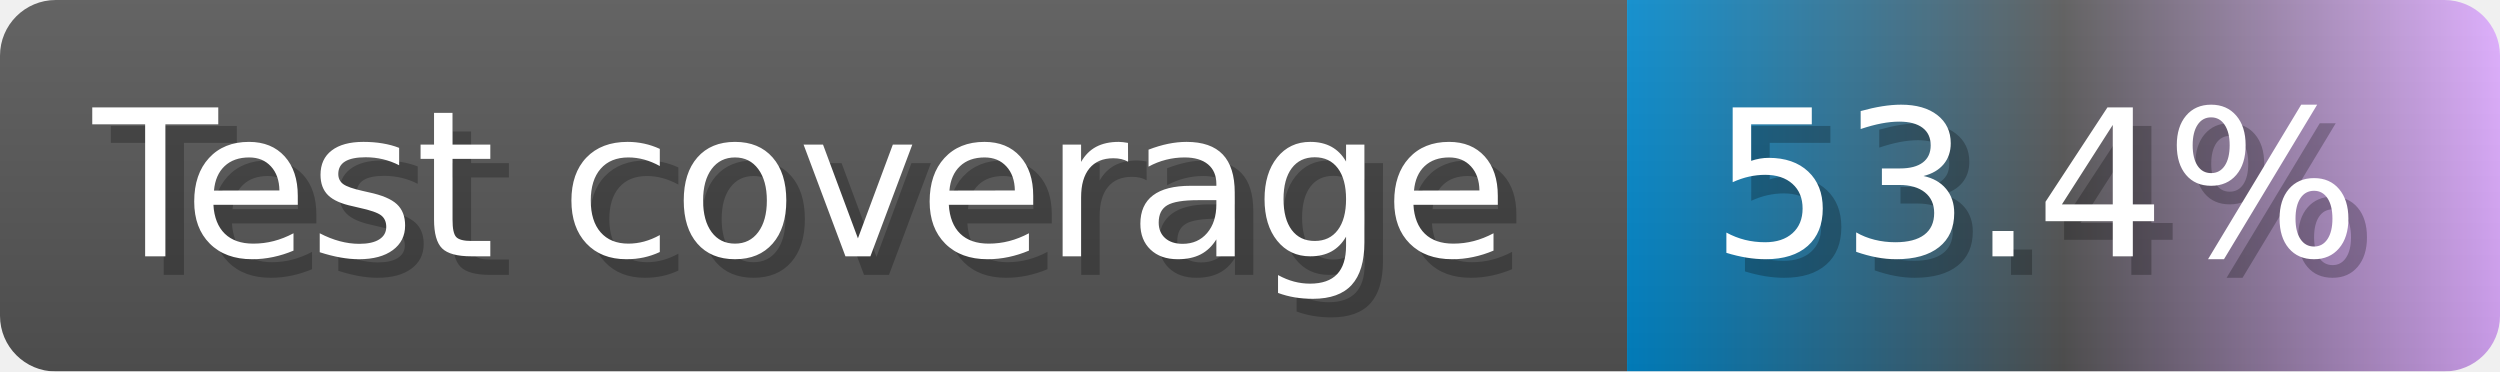
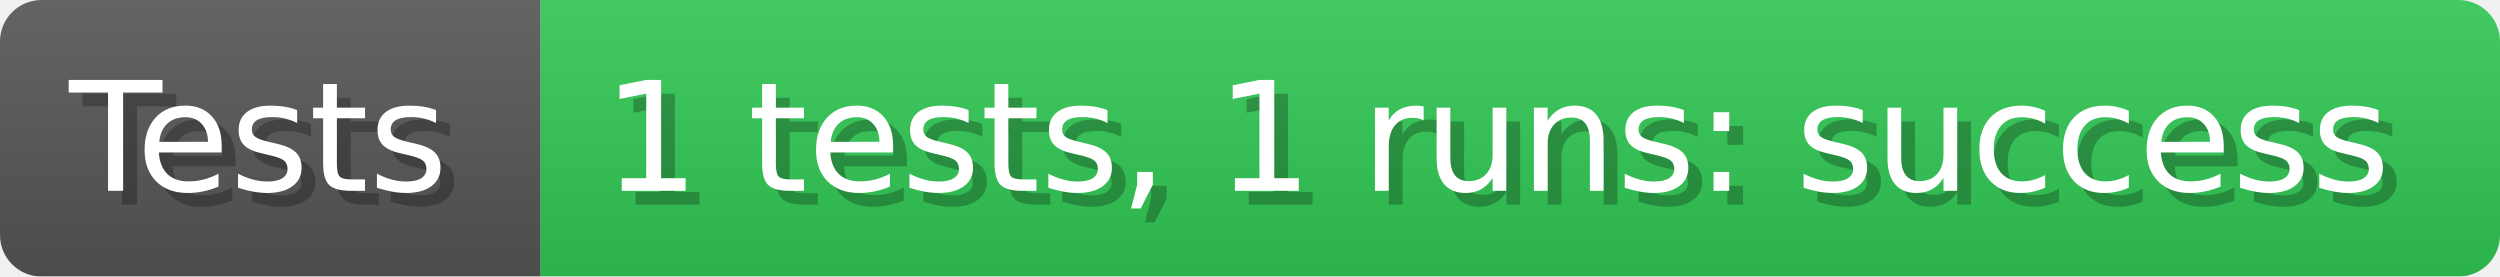
- <svg xmlns="http://www.w3.org/2000/svg" width="134.6" height="20" viewBox="0 0 1346 200" role="img" aria-label="Test coverage: 53.4%">
+ <svg xmlns="http://www.w3.org/2000/svg" width="180.8" height="20" viewBox="0 0 1808 200" role="img" aria-label="Tests: 1 tests, 1 runs: success">
  <linearGradient id="a" x2="0" y2="100%">
    <stop offset="0" stop-opacity=".1" stop-color="#EEE" />
    <stop offset="1" stop-opacity=".1" />
  </linearGradient>
  <mask id="m">
-     <rect width="1346" height="200" rx="30" fill="#FFF" />
+     <rect width="1808" height="200" rx="30" fill="#FFF" />
  </mask>
  <g mask="url(#m)">
-     <rect width="876" height="200" fill="#555" />
-     <rect width="470" height="200" fill="url(#x)" x="876" />
-     <rect width="1346" height="200" fill="url(#a)" />
+     <rect width="391" height="200" fill="#555" />
+     <rect width="1417" height="200" fill="#31c653" x="391" />
+     <rect width="1808" height="200" fill="url(#a)" />
  </g>
  <g aria-hidden="true" fill="#fff" text-anchor="start" font-family="Verdana,DejaVu Sans,sans-serif" font-size="110">
-     <text x="60" y="148" textLength="776" fill="#000" opacity="0.25">Test coverage</text>
-     <text x="50" y="138" textLength="776">Test coverage</text>
-     <text x="931" y="148" textLength="370" fill="#000" opacity="0.25">53.4%</text>
-     <text x="921" y="138" textLength="370">53.4%</text>
+     <text x="60" y="148" textLength="291" fill="#000" opacity="0.25">Tests</text>
+     <text x="50" y="138" textLength="291">Tests</text>
+     <text x="446" y="148" textLength="1317" fill="#000" opacity="0.25">1 tests, 1 runs: success</text>
+     <text x="436" y="138" textLength="1317">1 tests, 1 runs: success</text>
  </g>
-   <linearGradient id="x" x1="0%" y1="0%" x2="100%" y2="0%">
-     <stop offset="0%" style="stop-color:#08C" />
-     <stop offset="50%" style="stop-color:#555" />
-     <stop offset="100%" style="stop-color:#daf" />
-   </linearGradient>
</svg>
